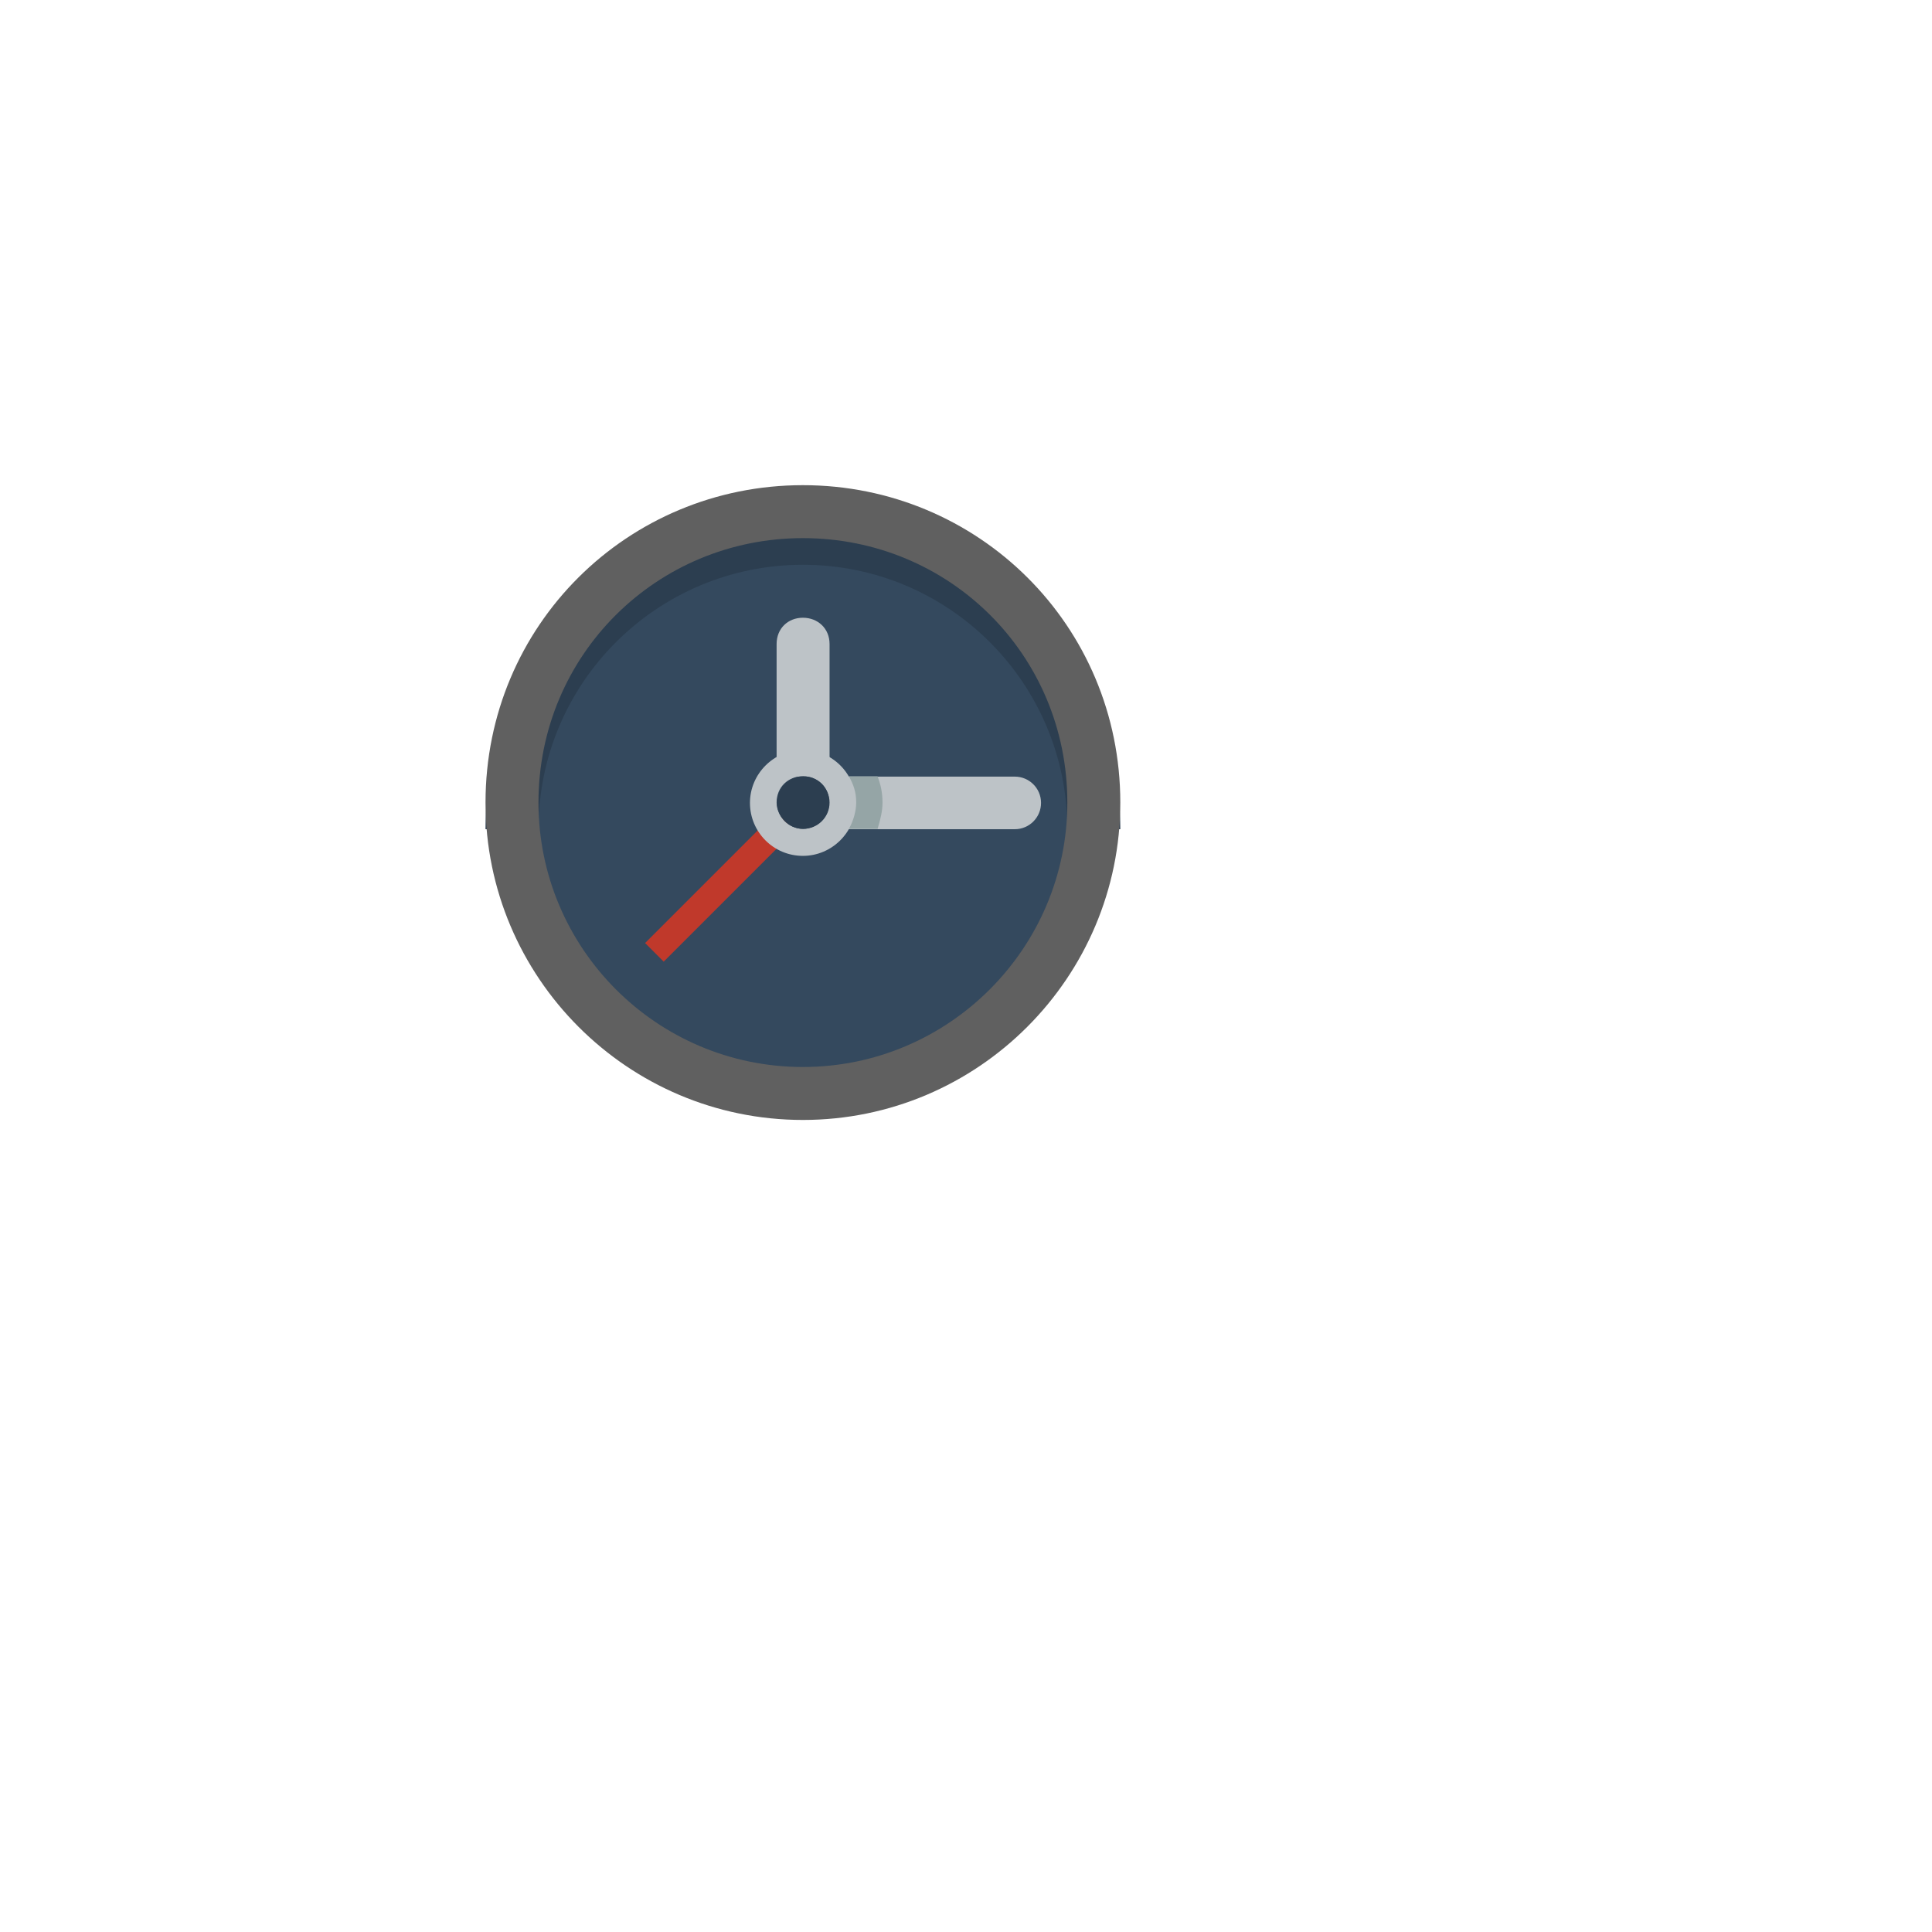
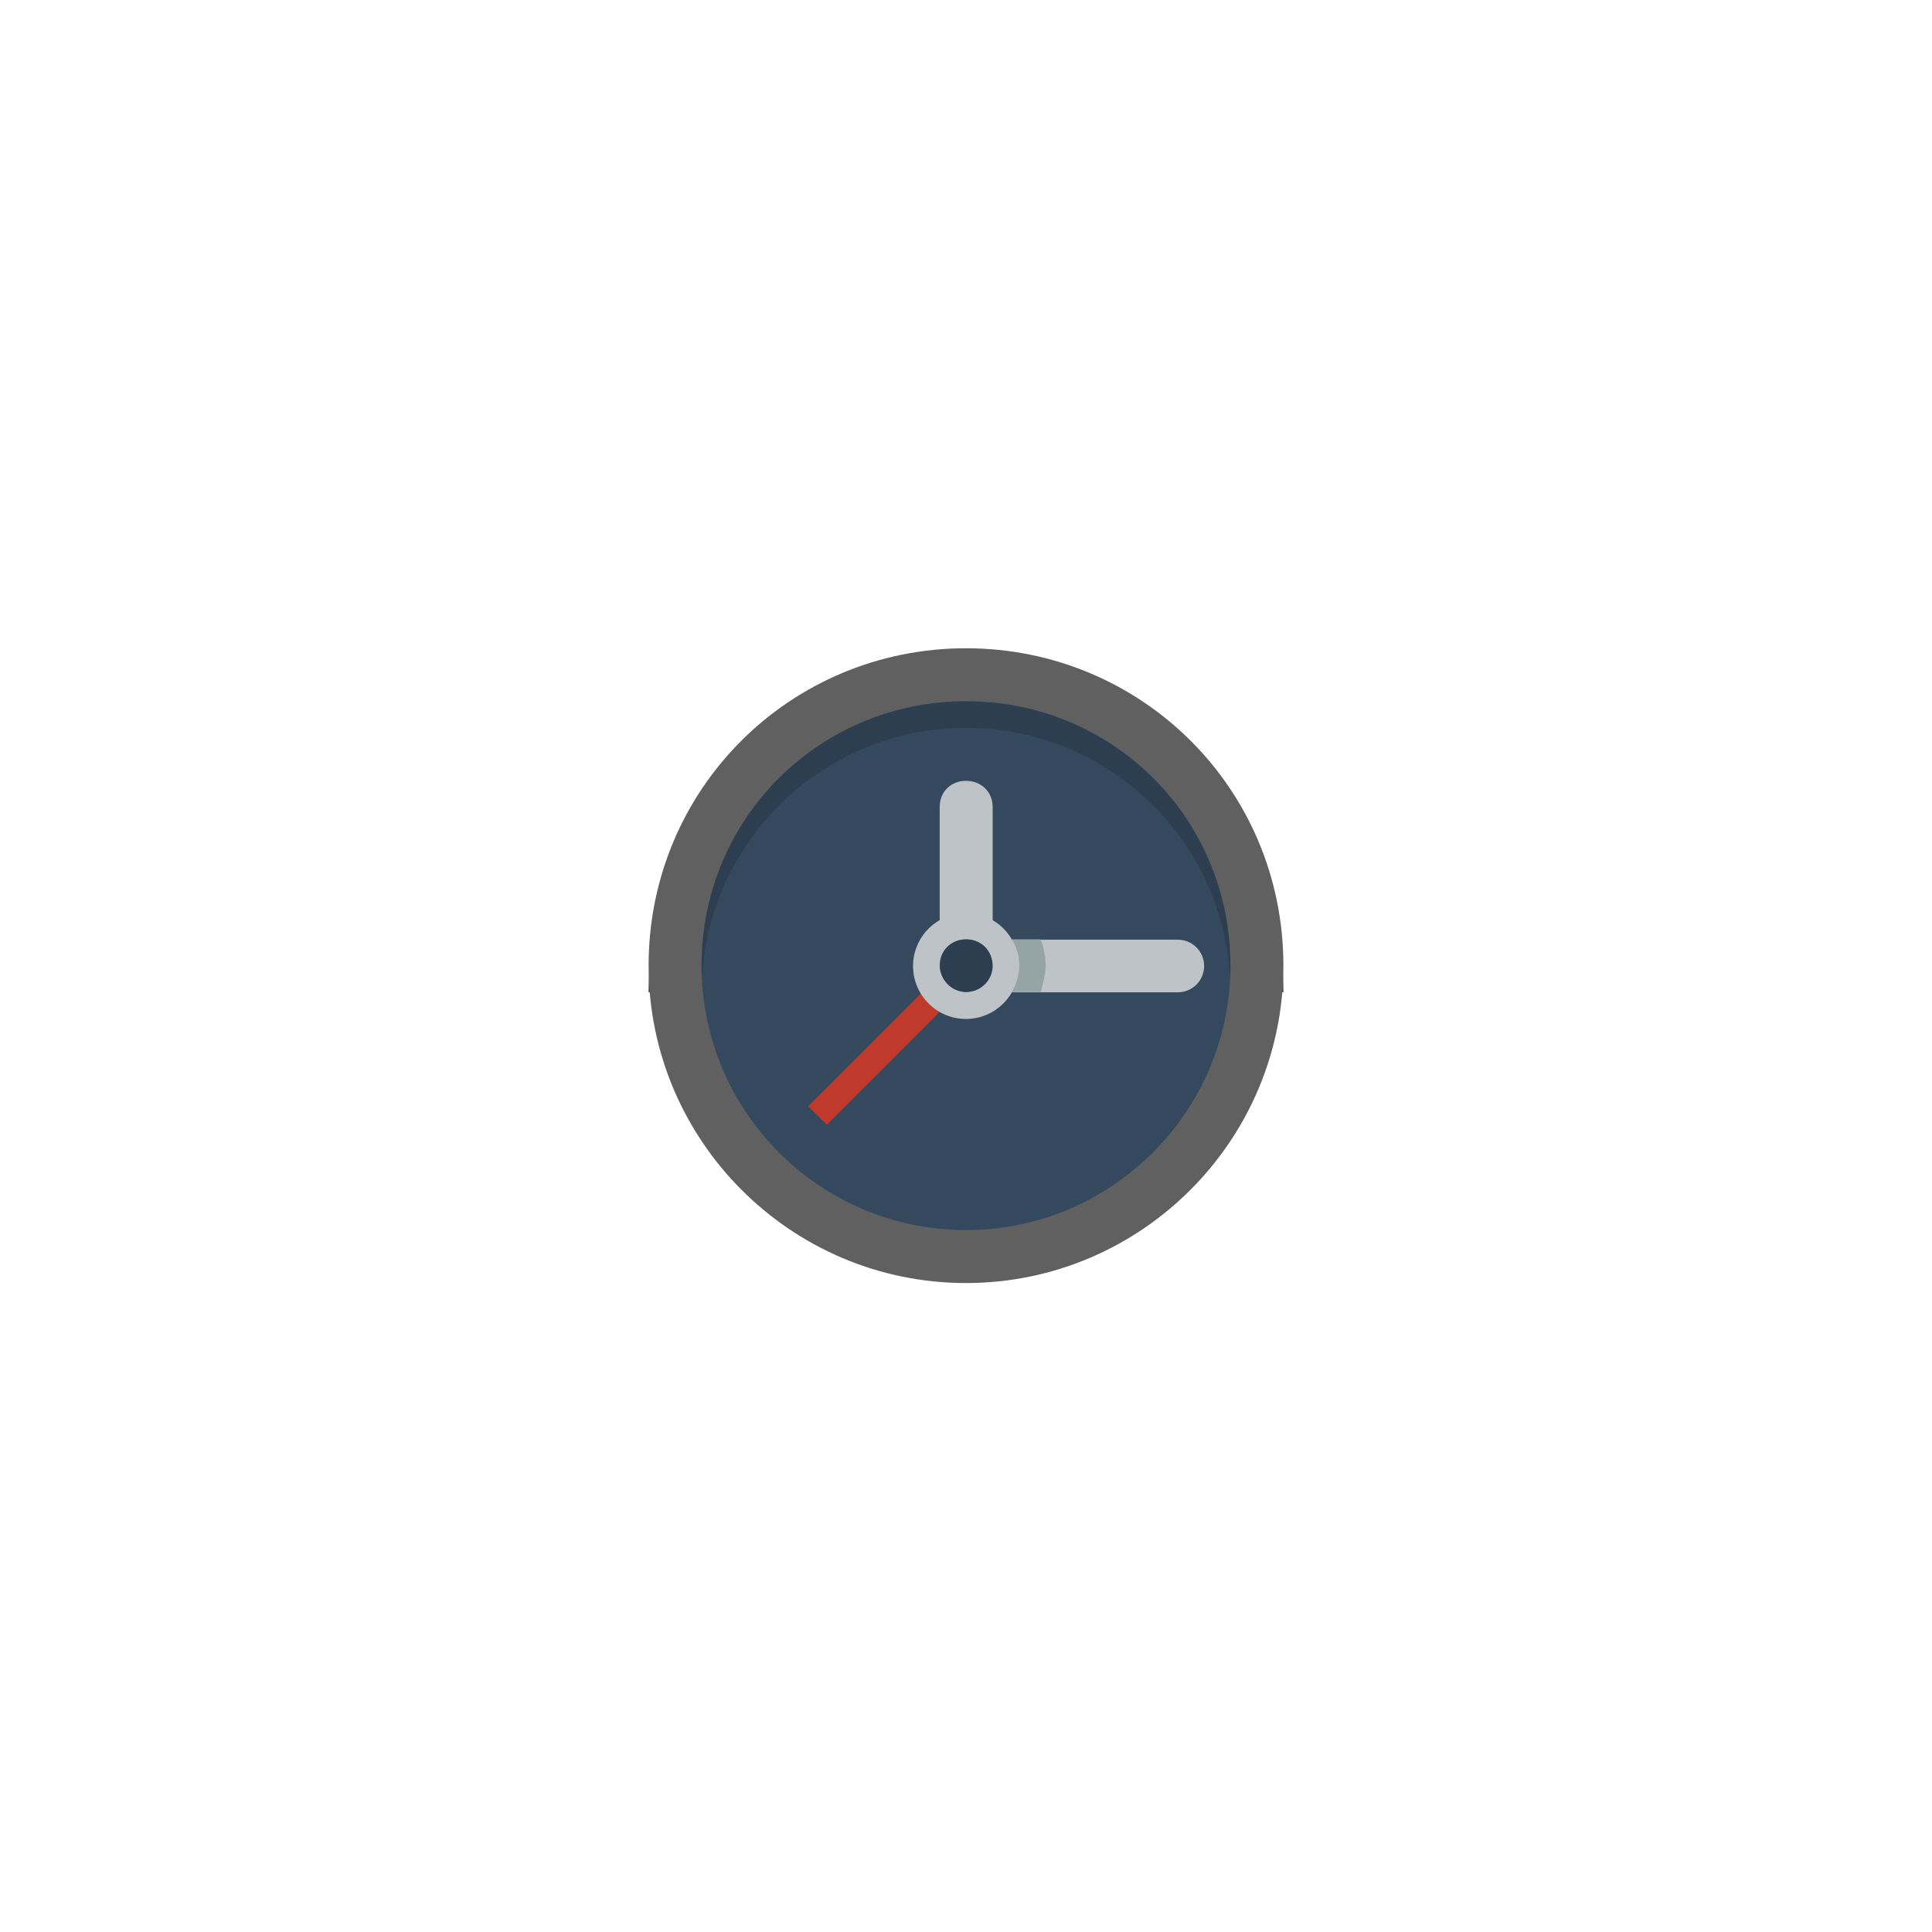
- <svg xmlns="http://www.w3.org/2000/svg" viewBox="0 0 108 108" style="background-color: #2B7CD3;">
-   <g transform="scale(0.1960478 0.1960478) translate(11.34 11.34)">
-     <path fill="#34495e" d="M300.6,217.6c0,45.8 -37.1,83 -83,83c-45.8,0 -83,-37.1 -83,-83c0,-45.8 37.1,-83 83,-83S300.6,171.7 300.6,217.6z" />
-     <path fill="#2c3e50" d="M217.6,134.6c-50,0 -90.5,40.5 -90.5,90.5h15.1c0,-41.7 33.8,-75.4 75.4,-75.4c41.7,0 75.4,33.8 75.4,75.4h15.1C308.1,175.1 267.6,134.6 217.6,134.6z" />
-     <path fill="#bdc3c7" d="M225.2,210v15.1h7.5H278c4.2,0 7.5,-3.4 7.5,-7.5c0,-4.2 -3.4,-7.5 -7.5,-7.5h-45.2h-7.6V210z" />
-     <path fill="#bdc3c7" d="M217.6,164.8c-4.2,0 -7.5,3 -7.5,7.5v30.2v7.5h15.1v-7.5v-30.2C225.2,167.8 221.8,164.8 217.6,164.8z" />
-     <path fill="#c0392b" d="M172.6,257.56l37.33,-37.33l5.3,5.3l-37.33,37.33z" />
-     <path fill="#bdc3c7" d="M217.6,202.5c-8.3,0 -15.1,6.8 -15.1,15.1s6.7,15.1 15.1,15.1c8.3,0 15.1,-6.8 15.1,-15.1C232.7,209.3 226,202.5 217.6,202.5zM217.6,210c4.2,0 7.5,3 7.5,7.5c0,3.8 -3.4,7.5 -7.5,7.5c-4.2,0 -7.5,-3.8 -7.5,-7.5C210.1,213 213.5,210 217.6,210z" />
-     <path fill="#606060" d="M217.6,127c-50,0 -90.5,40 -90.5,90.5c0,49.8 40.5,90.5 90.5,90.5s90.5,-40.7 90.5,-90.5C308.1,167 267.6,127 217.6,127zM217.6,142.1c41.7,0 75.4,33.2 75.4,75.4c0,41.5 -33.8,75.4 -75.4,75.4c-41.7,0 -75.4,-33.9 -75.4,-75.4C142.2,175.3 176,142.1 217.6,142.1z" />
-     <path fill="#2c3e50" d="M225.2,217.5c0,4.2 -3.4,7.5 -7.5,7.5c-4.2,0 -7.5,-3.4 -7.5,-7.5c0,-4.2 3.4,-7.5 7.5,-7.5S225.2,213.4 225.2,217.5z" />
-     <path fill="#95a5a6" d="M230.7,210c1.3,2.3 2.1,4.5 2.1,7.5c0,2.3 -0.8,5.3 -2.1,7.5h2.1h6.1c0.9,-3 1.4,-5.3 1.4,-7.5c0,-3 -0.6,-5.3 -1.4,-7.5h-6.1H230.7z" />
+ <svg xmlns="http://www.w3.org/2000/svg" id="vector" width="108.0d" height="108.0d" viewBox="0 0 108.0 108.0">
+   <g transform="translate(11.34, 11.34) scale(0.1960478, 0.1960478)" id="g_0">
+     <path fill="#34495eff" d="M300.6,217.6c0,45.8 -37.1,83 -83,83c-45.8,0 -83,-37.1 -83,-83c0,-45.8 37.1,-83 83,-83S300.6,171.7 300.6,217.6z" />
+     <path fill="#2c3e50ff" d="M217.6,134.6c-50,0 -90.5,40.5 -90.5,90.5h15.1c0,-41.7 33.8,-75.4 75.4,-75.4c41.7,0 75.4,33.8 75.4,75.4h15.1C308.1,175.1 267.6,134.6 217.6,134.6z" />
+     <path fill="#bdc3c7ff" d="M225.2,210v15.1h7.5H278c4.2,0 7.5,-3.4 7.5,-7.5c0,-4.2 -3.4,-7.5 -7.5,-7.5h-45.2h-7.6V210z" />
+     <path fill="#bdc3c7ff" d="M217.6,164.8c-4.2,0 -7.5,3 -7.5,7.5v30.2v7.5h15.1v-7.5v-30.2C225.2,167.8 221.8,164.8 217.6,164.8z" />
+     <path fill="#c0392bff" d="M172.6,257.56l37.33,-37.33l5.3,5.3l-37.33,37.33z" />
+     <path fill="#bdc3c7ff" d="M217.6,202.5c-8.3,0 -15.1,6.8 -15.1,15.1s6.7,15.1 15.1,15.1c8.3,0 15.1,-6.8 15.1,-15.1C232.7,209.3 226,202.5 217.6,202.5zM217.6,210c4.2,0 7.5,3 7.5,7.5c0,3.8 -3.4,7.5 -7.5,7.5c-4.2,0 -7.5,-3.8 -7.5,-7.5C210.1,213 213.5,210 217.6,210z" />
+     <path fill="#606060ff" d="M217.6,127c-50,0 -90.5,40 -90.5,90.5c0,49.8 40.5,90.5 90.5,90.5s90.5,-40.7 90.5,-90.5C308.1,167 267.6,127 217.6,127zM217.6,142.1c41.7,0 75.4,33.2 75.4,75.4c0,41.5 -33.8,75.4 -75.4,75.4c-41.7,0 -75.4,-33.9 -75.4,-75.4C142.2,175.3 176,142.1 217.6,142.1z" />
+     <path fill="#2c3e50ff" d="M225.2,217.5c0,4.2 -3.4,7.5 -7.5,7.5c-4.2,0 -7.5,-3.4 -7.5,-7.5c0,-4.2 3.4,-7.5 7.5,-7.5S225.2,213.4 225.2,217.5z" />
+     <path fill="#95a5a6ff" d="M230.7,210c1.3,2.3 2.1,4.5 2.1,7.5c0,2.3 -0.8,5.3 -2.1,7.5h2.1h6.1c0.9,-3 1.4,-5.3 1.4,-7.5c0,-3 -0.6,-5.3 -1.4,-7.5h-6.1H230.7z" />
  </g>
</svg>
